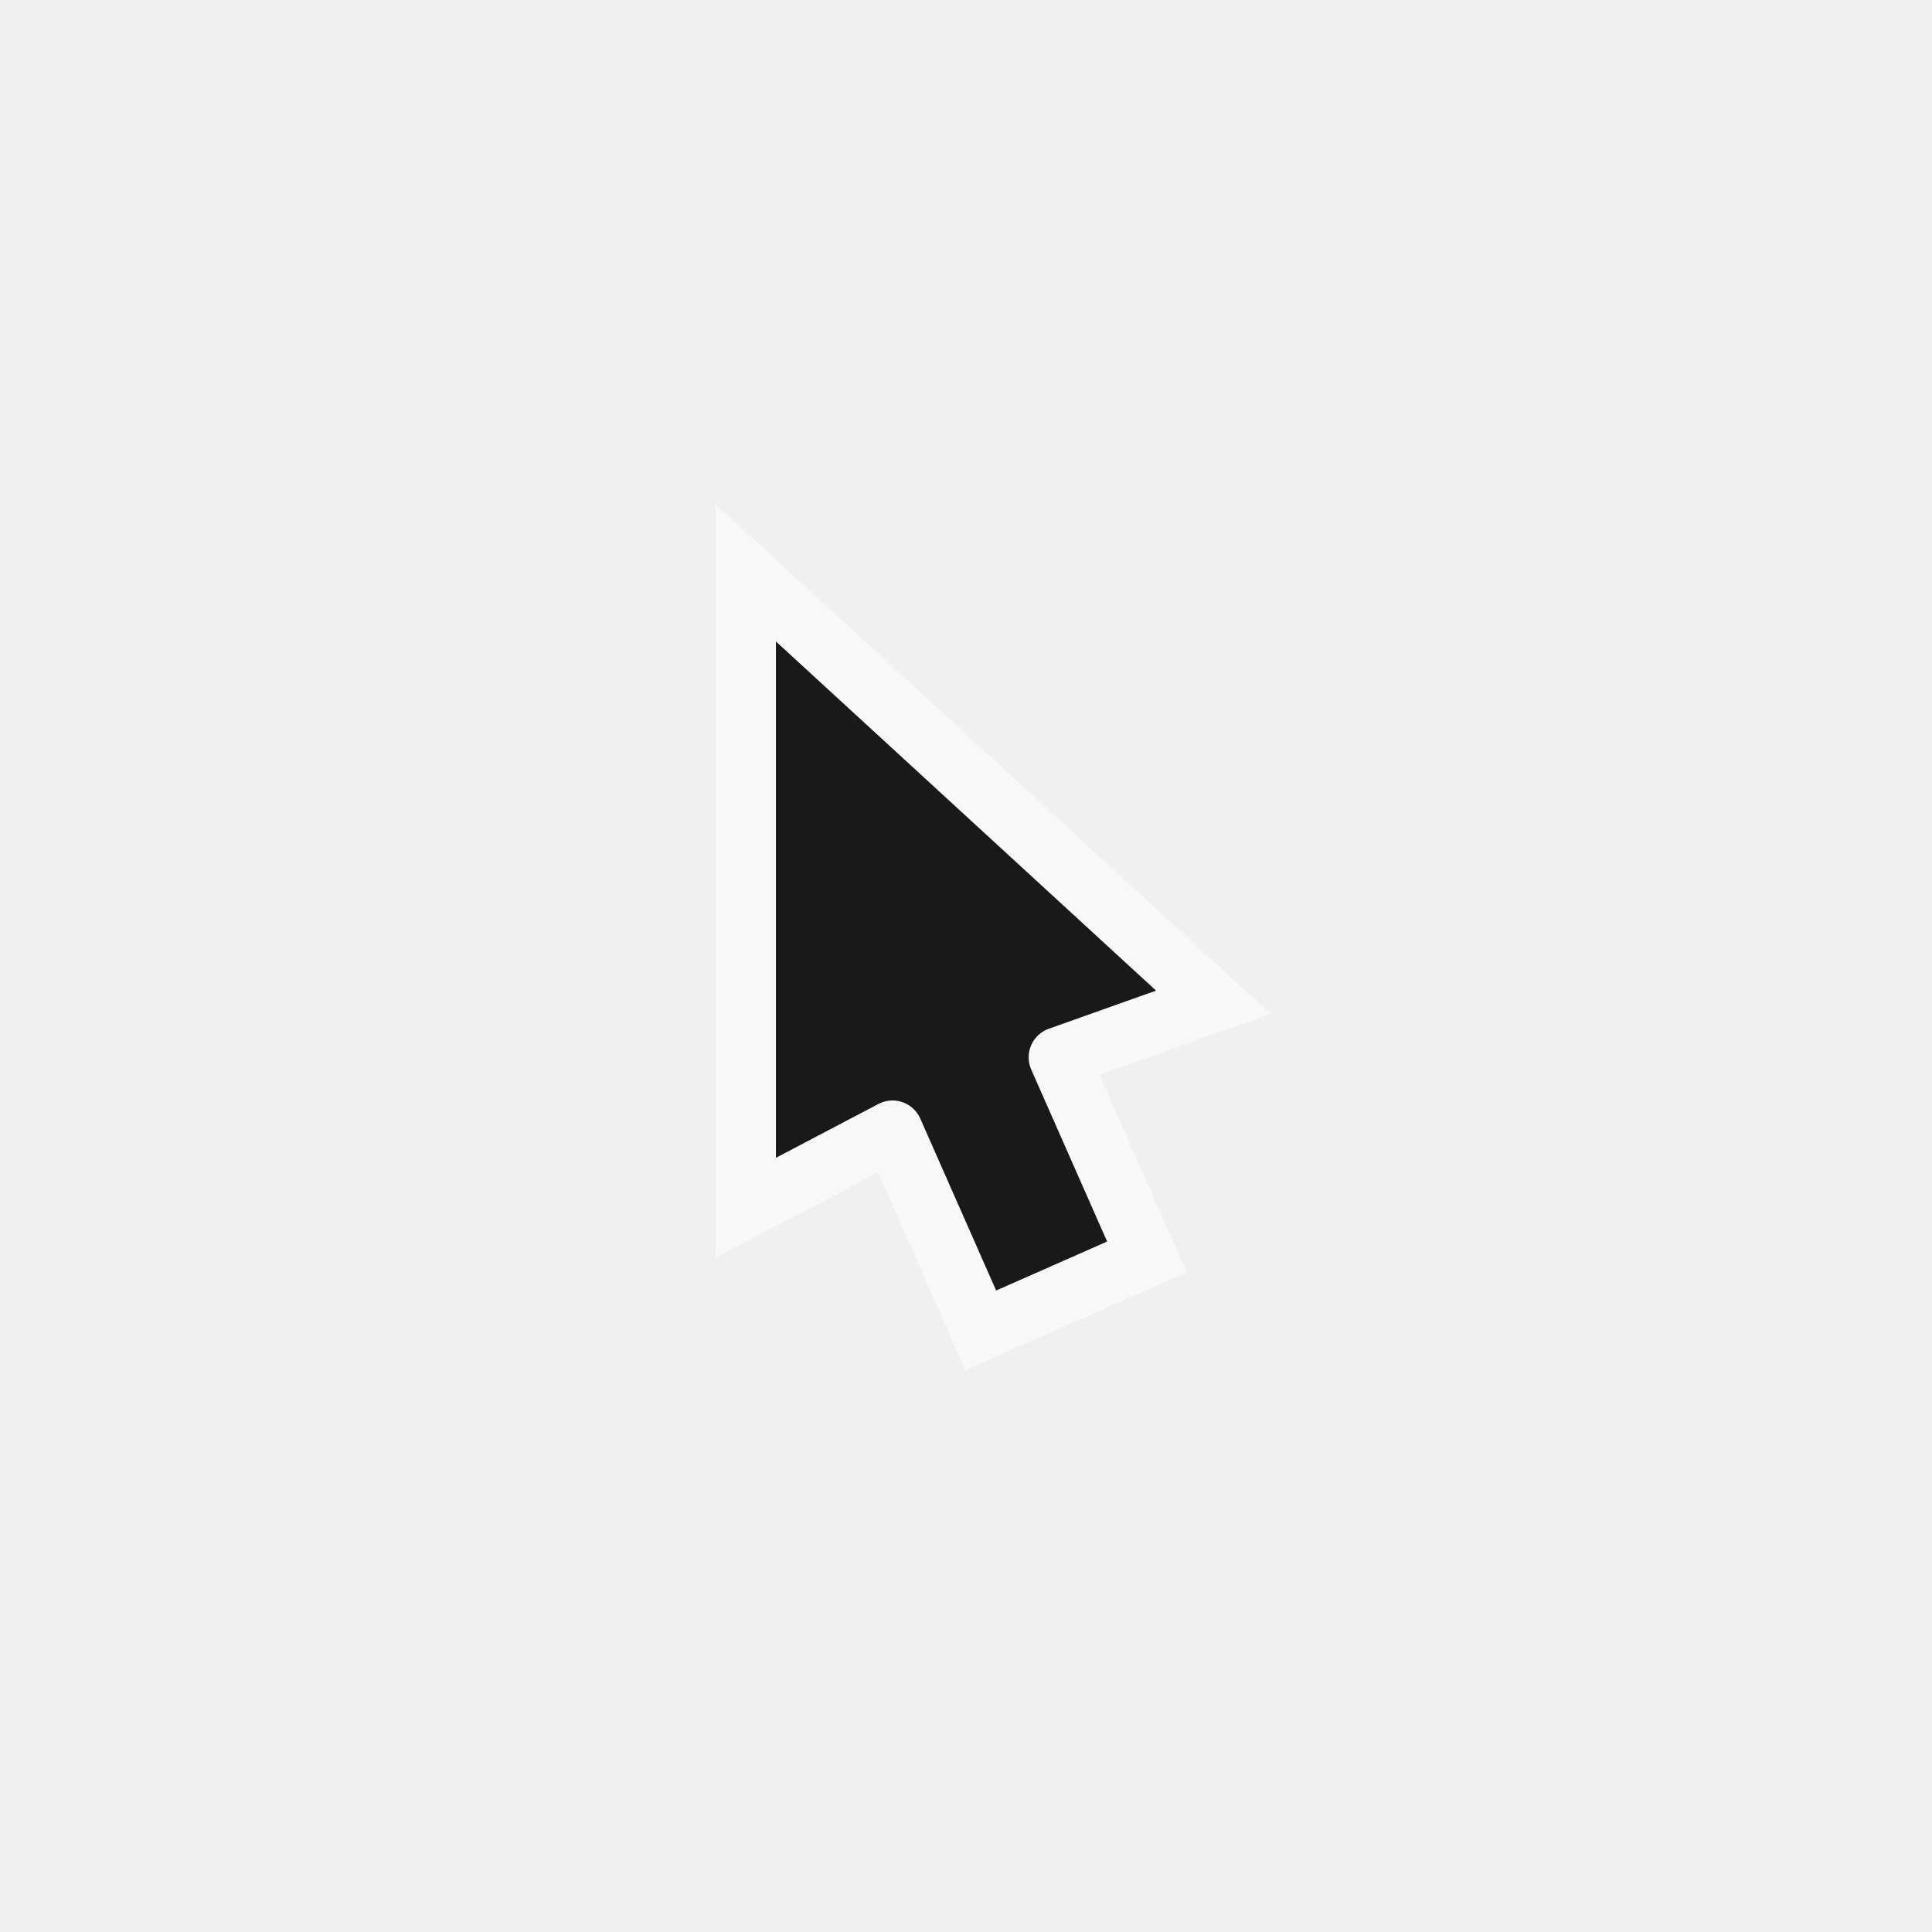
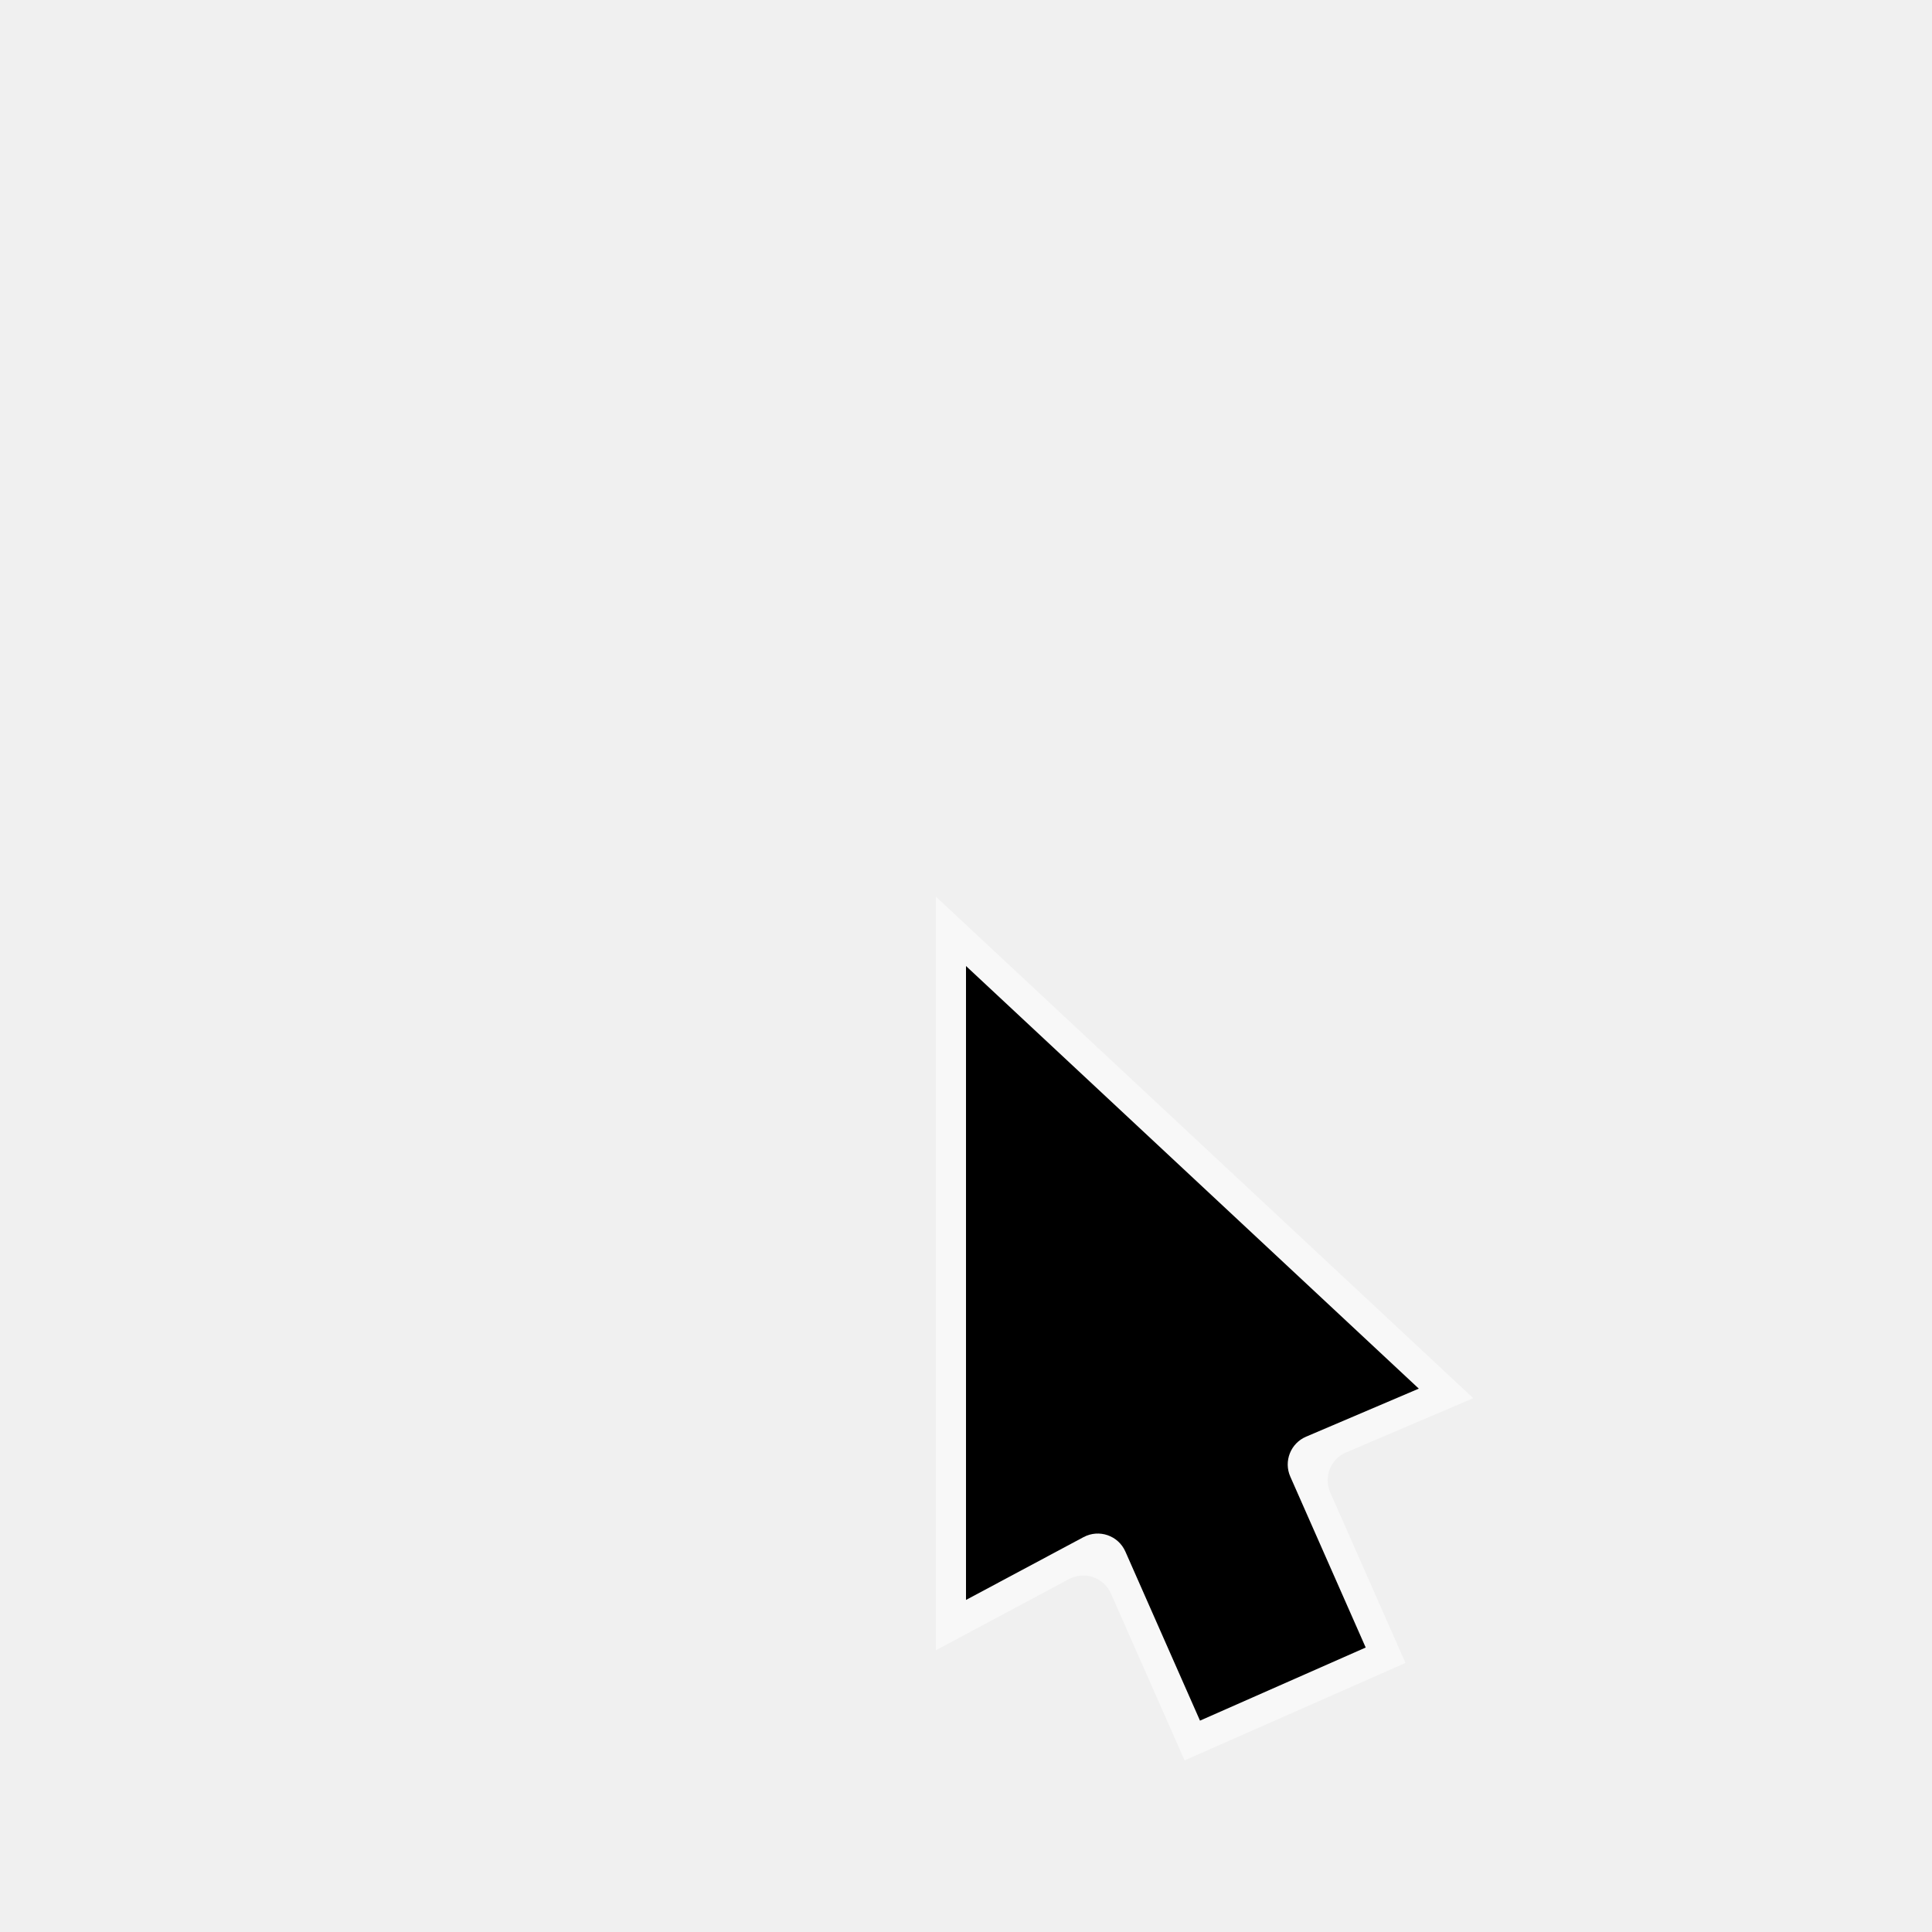
<svg xmlns="http://www.w3.org/2000/svg" viewBox="0 0 341.333 341.333" height="256" width="256" xml:space="preserve" id="svg2" version="1.1">
  <defs id="defs6">
    <clipPath id="clipPath18" clipPathUnits="userSpaceOnUse">
      <path id="path16" d="M 0,256 H 256 V 0 H 0 Z" />
    </clipPath>
    <clipPath id="clipPath26" clipPathUnits="userSpaceOnUse">
-       <path id="path24" d="M 94.816,189.21 H 168.375 V 74.451 H 94.816 Z" />
+       <path id="path24" d="m 124,137.205 h 71.223 V 22.732 H 124 Z" />
    </clipPath>
  </defs>
  <g transform="matrix(1.333333,0,0,-1.333333,0,341.3333)" id="g10">
    <g id="g12">
      <g clip-path="url(#clipPath18)" id="g14">
        <g id="g20">
          <g id="g22" />
          <g id="g34">
            <g style="opacity:0.5" id="g32" clip-path="url(#clipPath26)">
-               <g id="g30" transform="translate(94.8156,189.2096)">
-                 <path id="path28" style="fill:#ffffff;fill-opacity:1;fill-rule:nonzero;stroke:none" d="m 0,0 v -18.21 -68.414 -13.238 l 11.72,6.156 9.807,5.152 8.33,-18.884 3.23,-7.321 7.32,3.23 14.706,6.49 7.319,3.23 -3.23,7.319 -8.325,18.865 10.172,3.617 12.51,4.449 -9.779,8.981 -50.369,46.26 z" />
+               <g id="g30" transform="translate(124,137.2051)">
+                 <path id="path28" style="fill:#ffffff;fill-opacity:1;fill-rule:nonzero;stroke:none" d="m 0,0 v -99.878 l 17.656,9.436 c 2.053,1.096 4.606,0.215 5.545,-1.914 l 9.759,-22.117 29.276,12.918 -9.97,22.597 c -0.9,2.039 0.041,4.42 2.091,5.294 l 16.866,7.189 z" />
              </g>
            </g>
          </g>
        </g>
-         <g transform="translate(118.2633,110.1824)" id="g36">
-           <path id="path38" style="fill:#191919;fill-opacity:1;fill-rule:nonzero;stroke:none" d="m 0,0 c 0.447,0 0.895,-0.071 1.322,-0.228 1.052,-0.361 1.903,-1.153 2.355,-2.165 l 10.052,-22.789 14.706,6.489 -10.056,22.789 c -0.452,1.028 -0.455,2.19 -0.012,3.218 0.439,1.02 1.291,1.82 2.342,2.189 l 14.212,5.054 -50.369,46.261 V -7.596 l 13.58,7.133 C -1.287,-0.157 -0.643,0 0,0" />
+         <g transform="translate(128,128)" id="g36">
+           <path id="path38" style="fill:#000000;fill-opacity:1;fill-rule:nonzero;stroke:none" d="m 0,0 v -84 l 15.574,8.323 c 2.054,1.097 4.606,0.216 5.545,-1.914 l 9.886,-22.402 21.957,9.688 -9.991,22.643 c -0.9,2.039 0.041,4.421 2.092,5.295 L 60,-56 Z" />
        </g>
      </g>
    </g>
  </g>
</svg>
